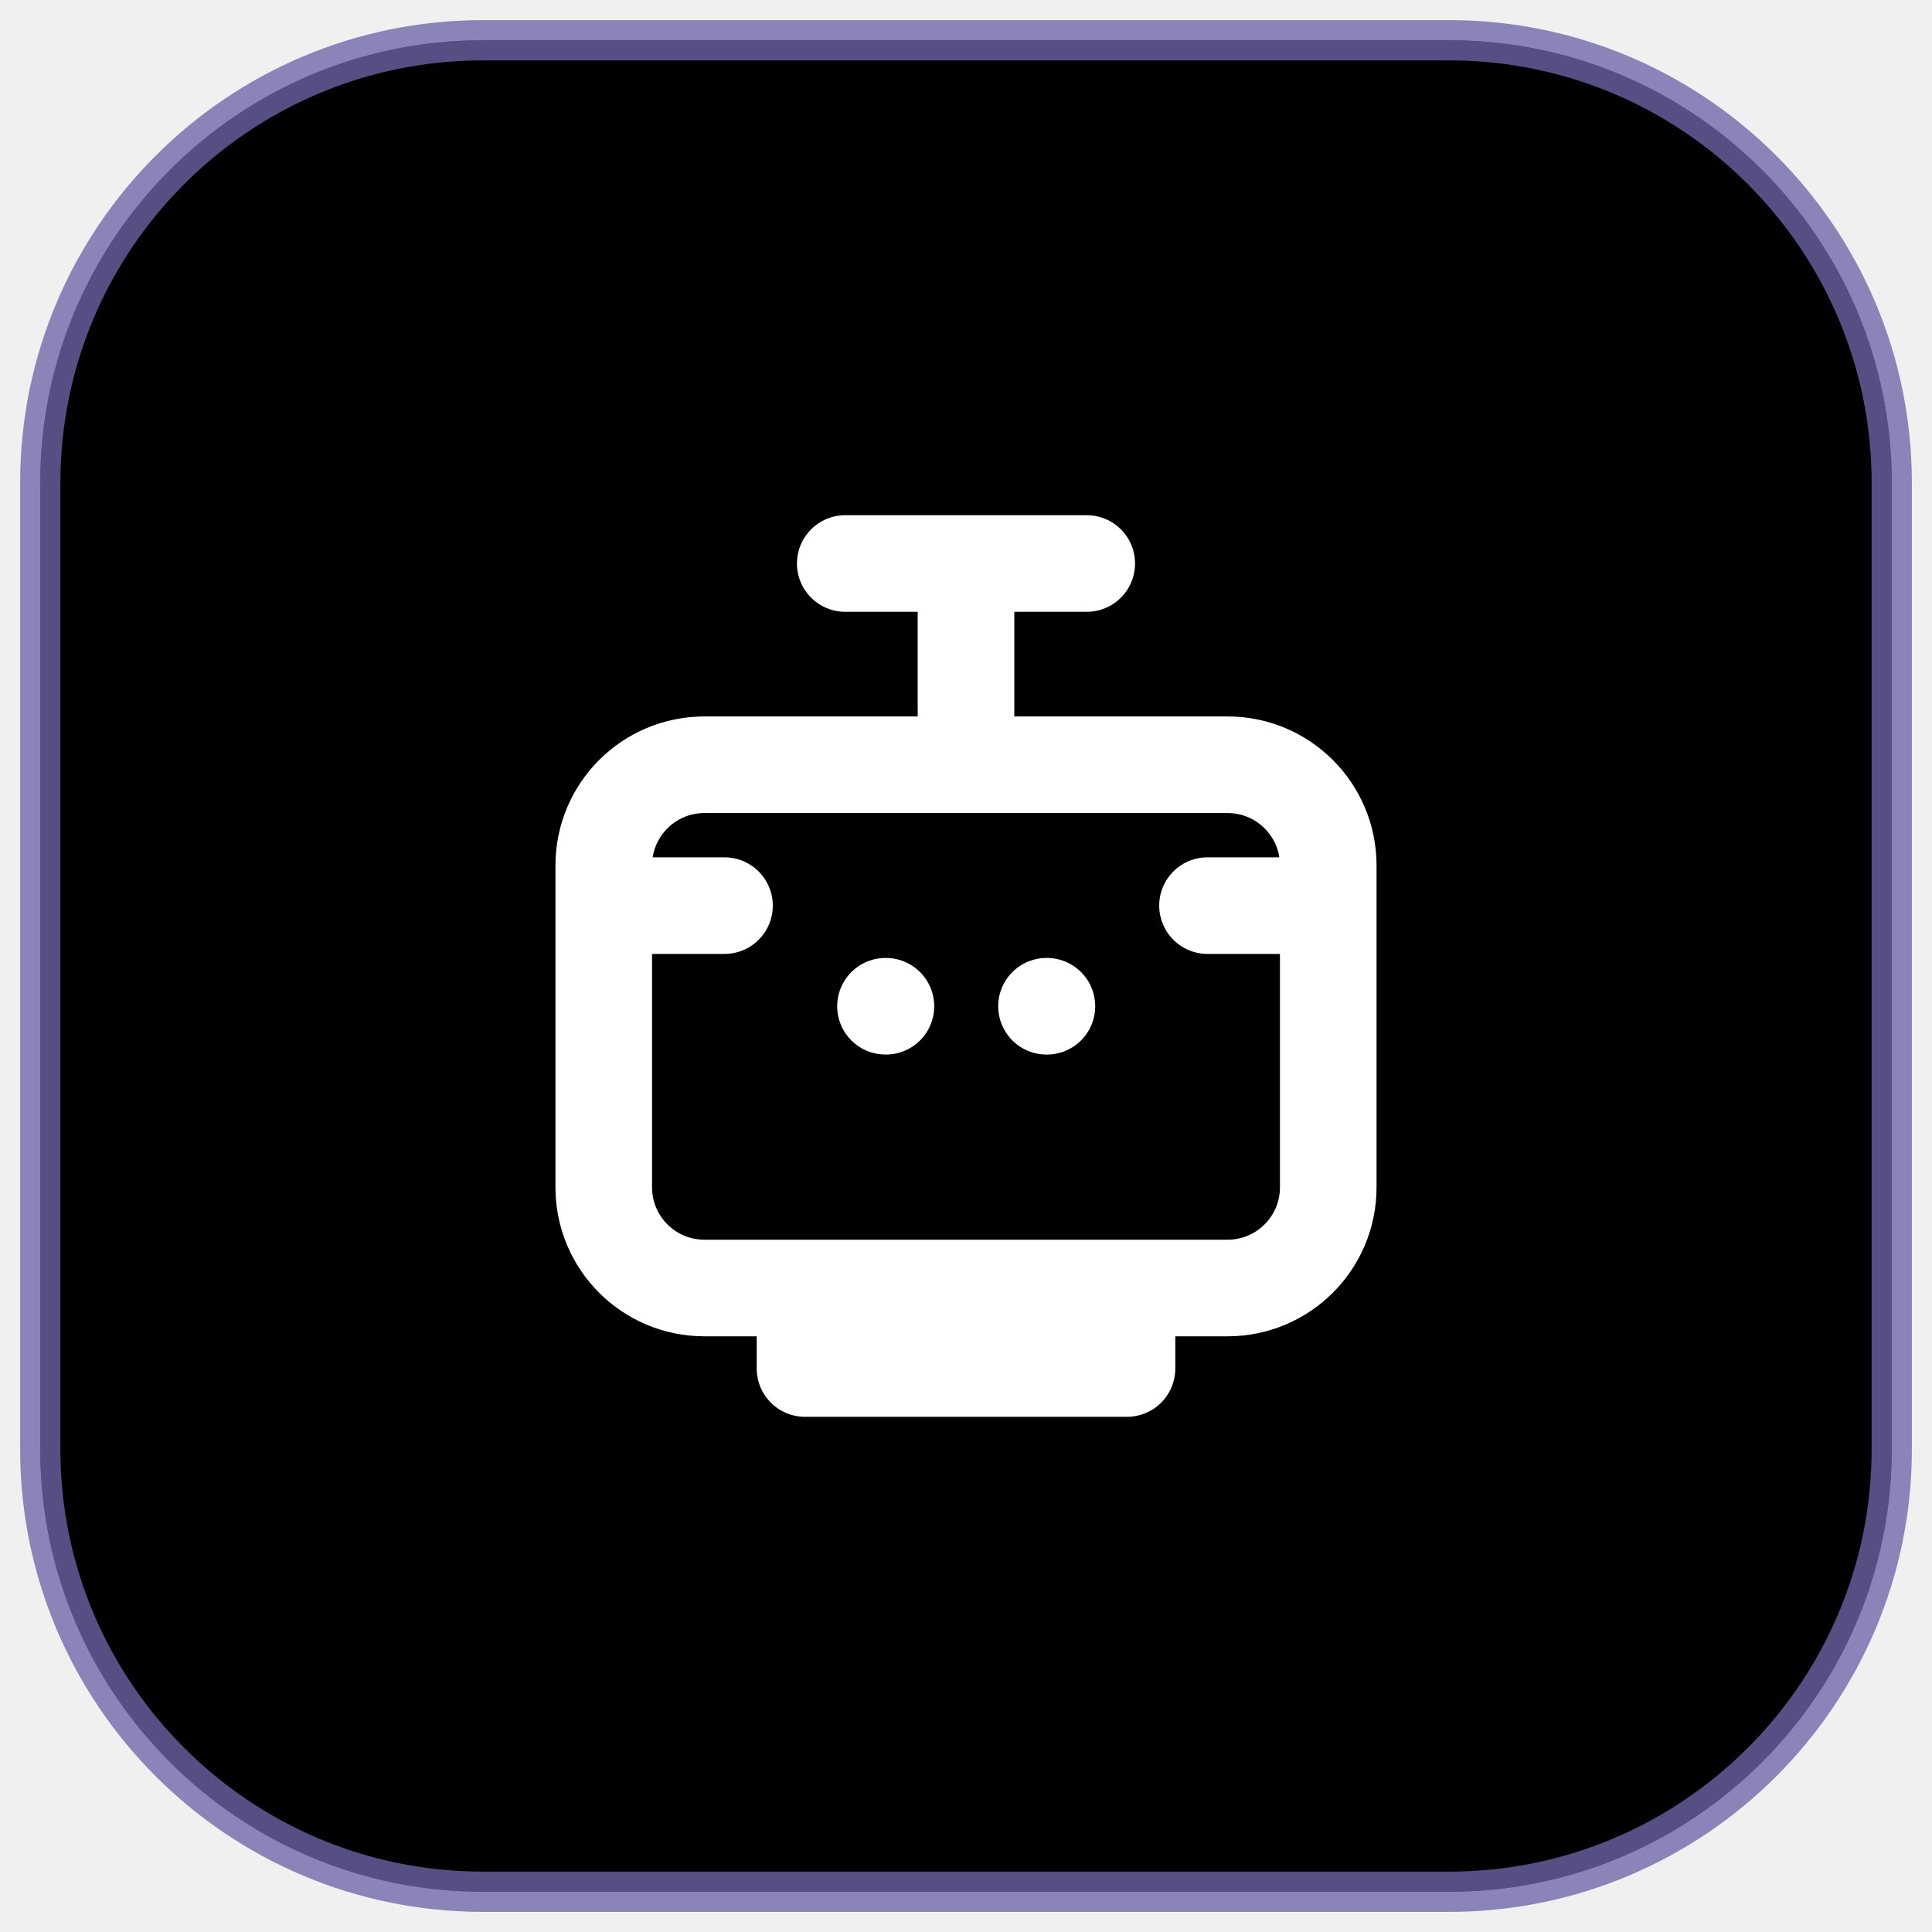
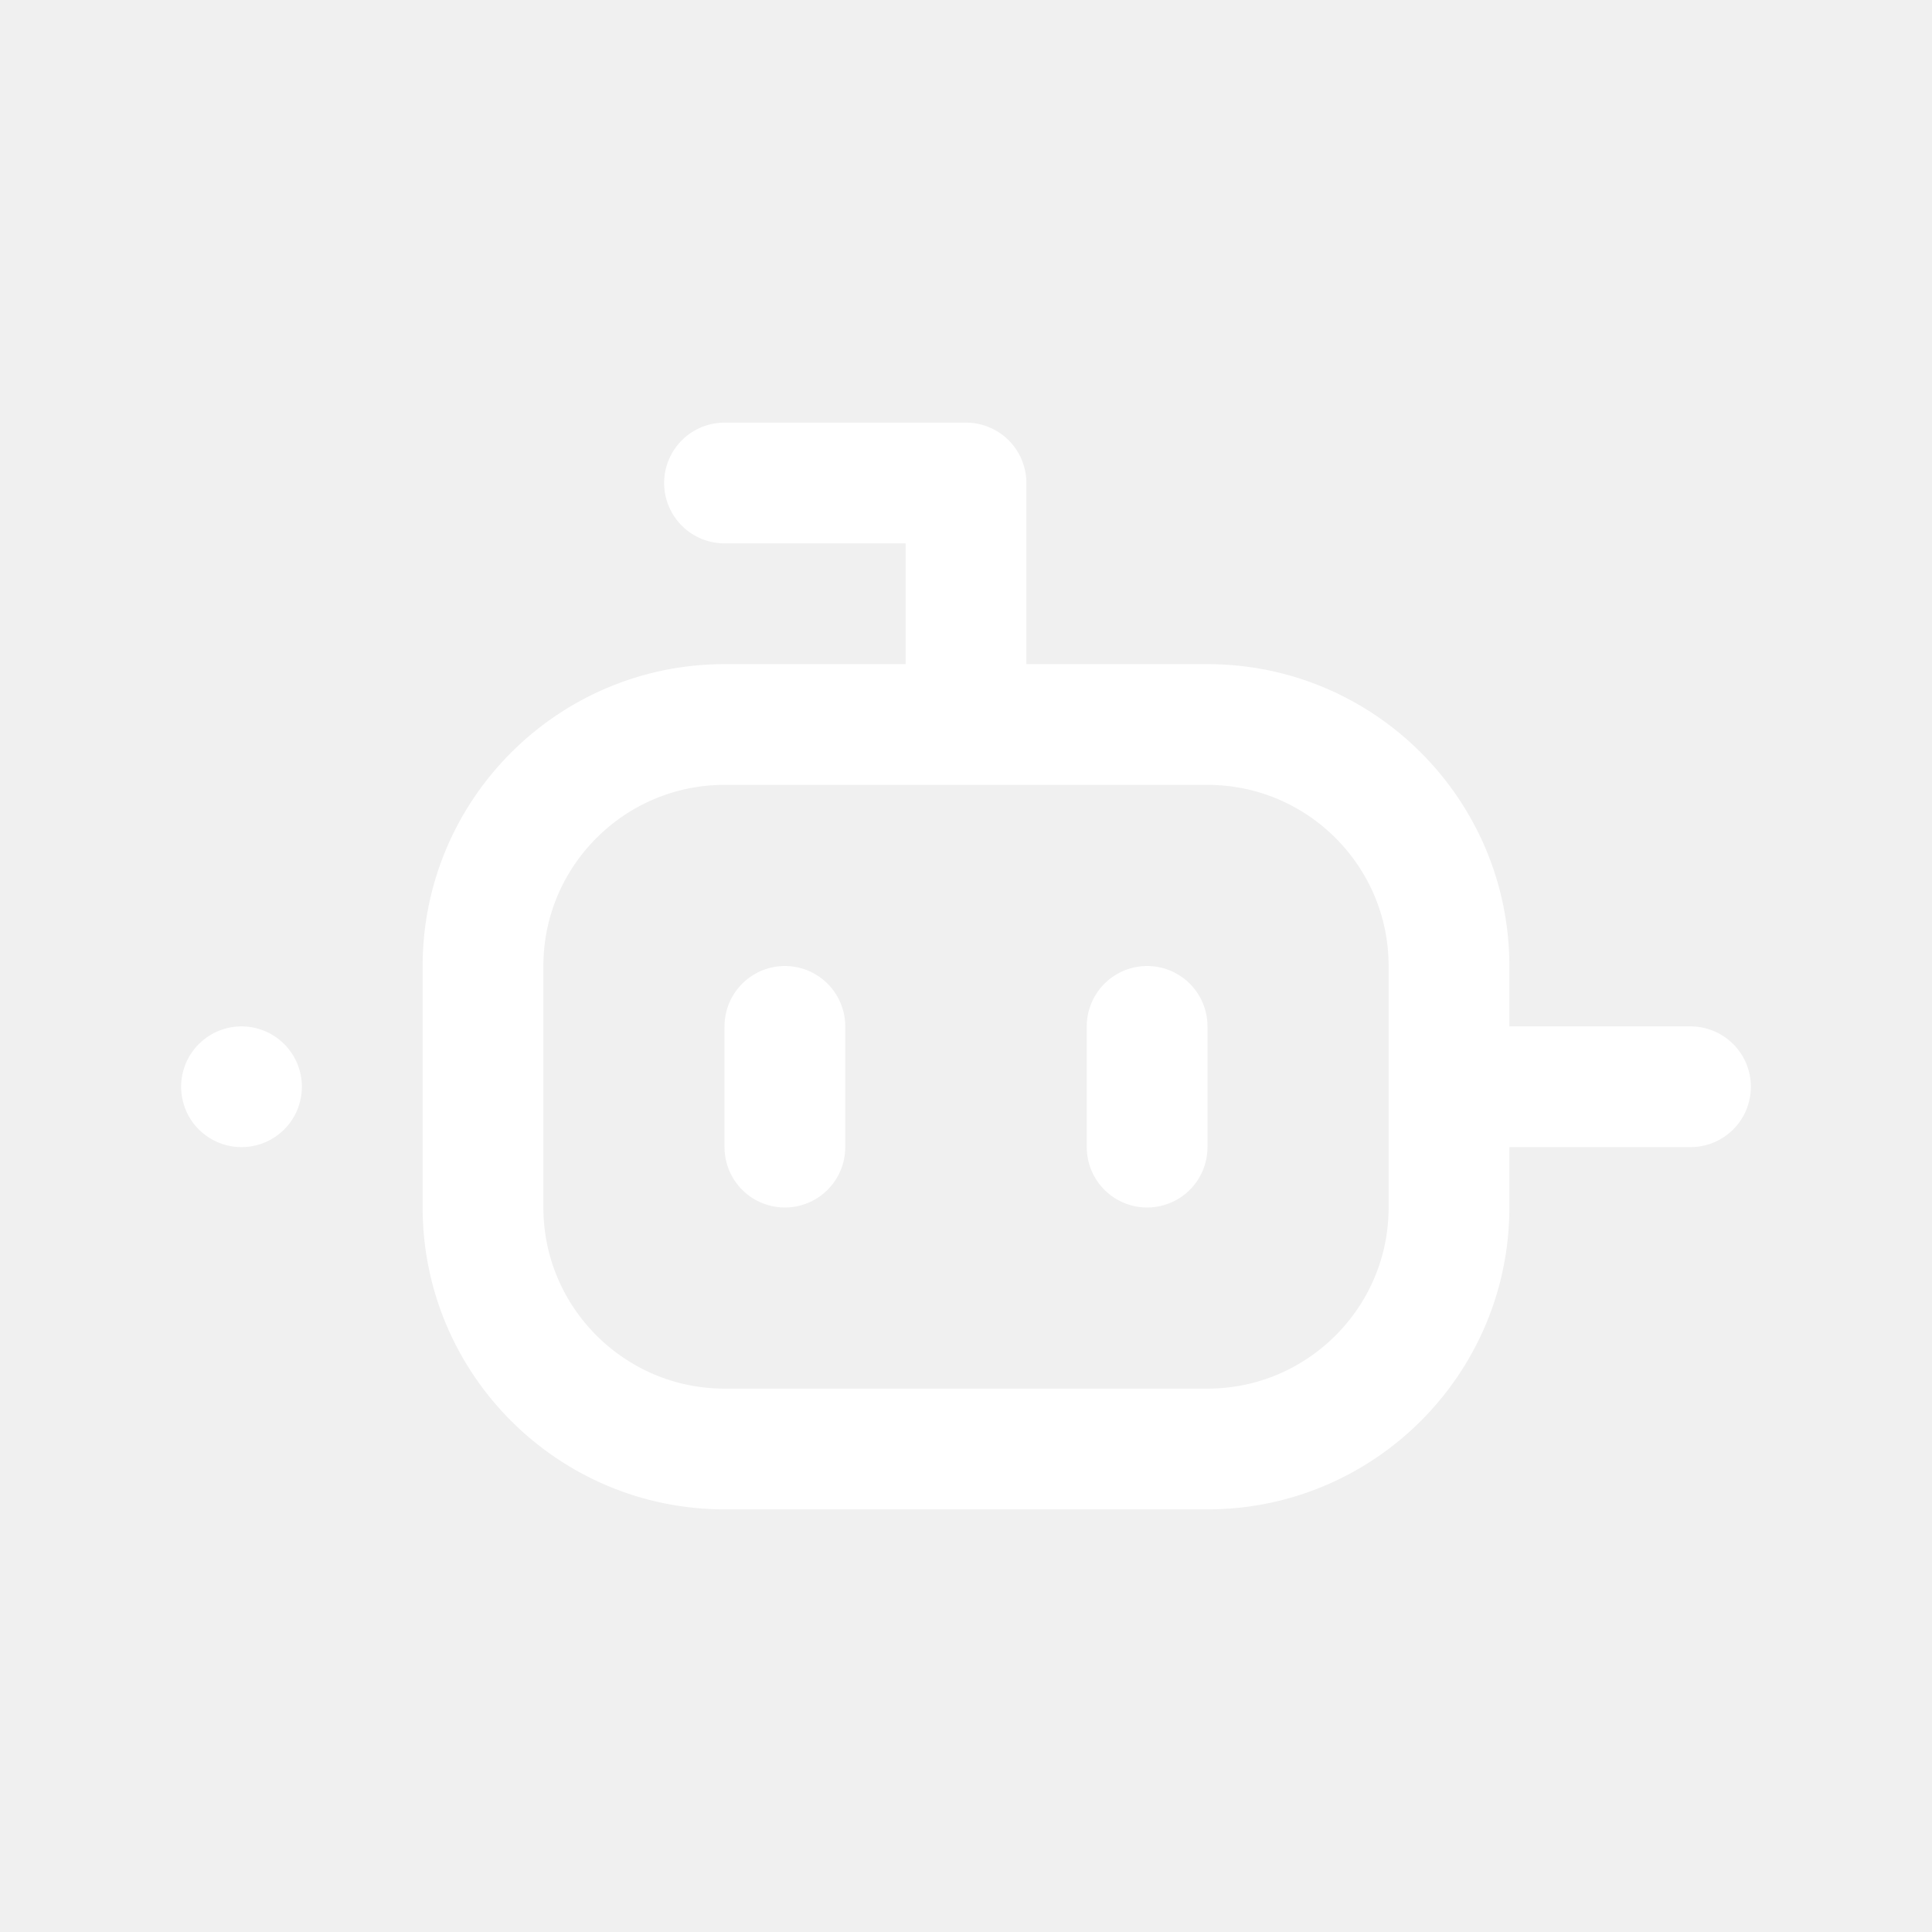
<svg xmlns="http://www.w3.org/2000/svg" viewBox="0 0 48 48" role="img" aria-label="Mechbase">
-   <rect x="1" y="1" width="46" height="46" rx="11" fill="#24204a" />
-   <rect x="1" y="1" width="46" height="46" rx="11" fill="url(#glow)" fill-opacity=".38" />
-   <rect x="1" y="1" width="46" height="46" rx="11" stroke="#6d65a9" stroke-opacity=".78" />
-   <path d="M24 14v4m0-4h-3m3 0h3M15 22.5h3m12 0h3M17.5 19h13c1.38 0 2.5 1.12 2.5 2.5v8c0 1.38-1.12 2.5-2.5 2.5h-13a2.5 2.5 0 0 1-2.5-2.5v-8c0-1.38 1.12-2.5 2.5-2.5Zm4.5 6h.01M26 25h.01M20 32v2h8v-2" fill="none" stroke="#ffffff" stroke-width="2.4" stroke-linecap="round" stroke-linejoin="round" />
-   <defs>
-     <radialGradient id="glow" cx="0" cy="0" r="1" gradientUnits="userSpaceOnUse" gradientTransform="translate(14 9) rotate(50) scale(42)">
-       <stop stop-color="#7586ff" />
-       <stop offset=".54" stop-color="#8066d6" stop-opacity=".62" />
-       <stop offset="1" stop-color="#181726" stop-opacity="0" />
-     </radialGradient>
-   </defs>
+   <path d="M24 18v-6h-6m0 6h12c3.31 0 6 2.69 6 6v6c0 3.31-2.69 6-6 6H18c-3.31 0-6-2.69-6-6v-6c0-3.31 2.69-6 6-6Zm-12 9H6m36 0h-6M19.5 25.5v3m9-3v3" fill="none" stroke="#ffffff" stroke-width="3" stroke-linecap="round" stroke-linejoin="round" />
</svg>
